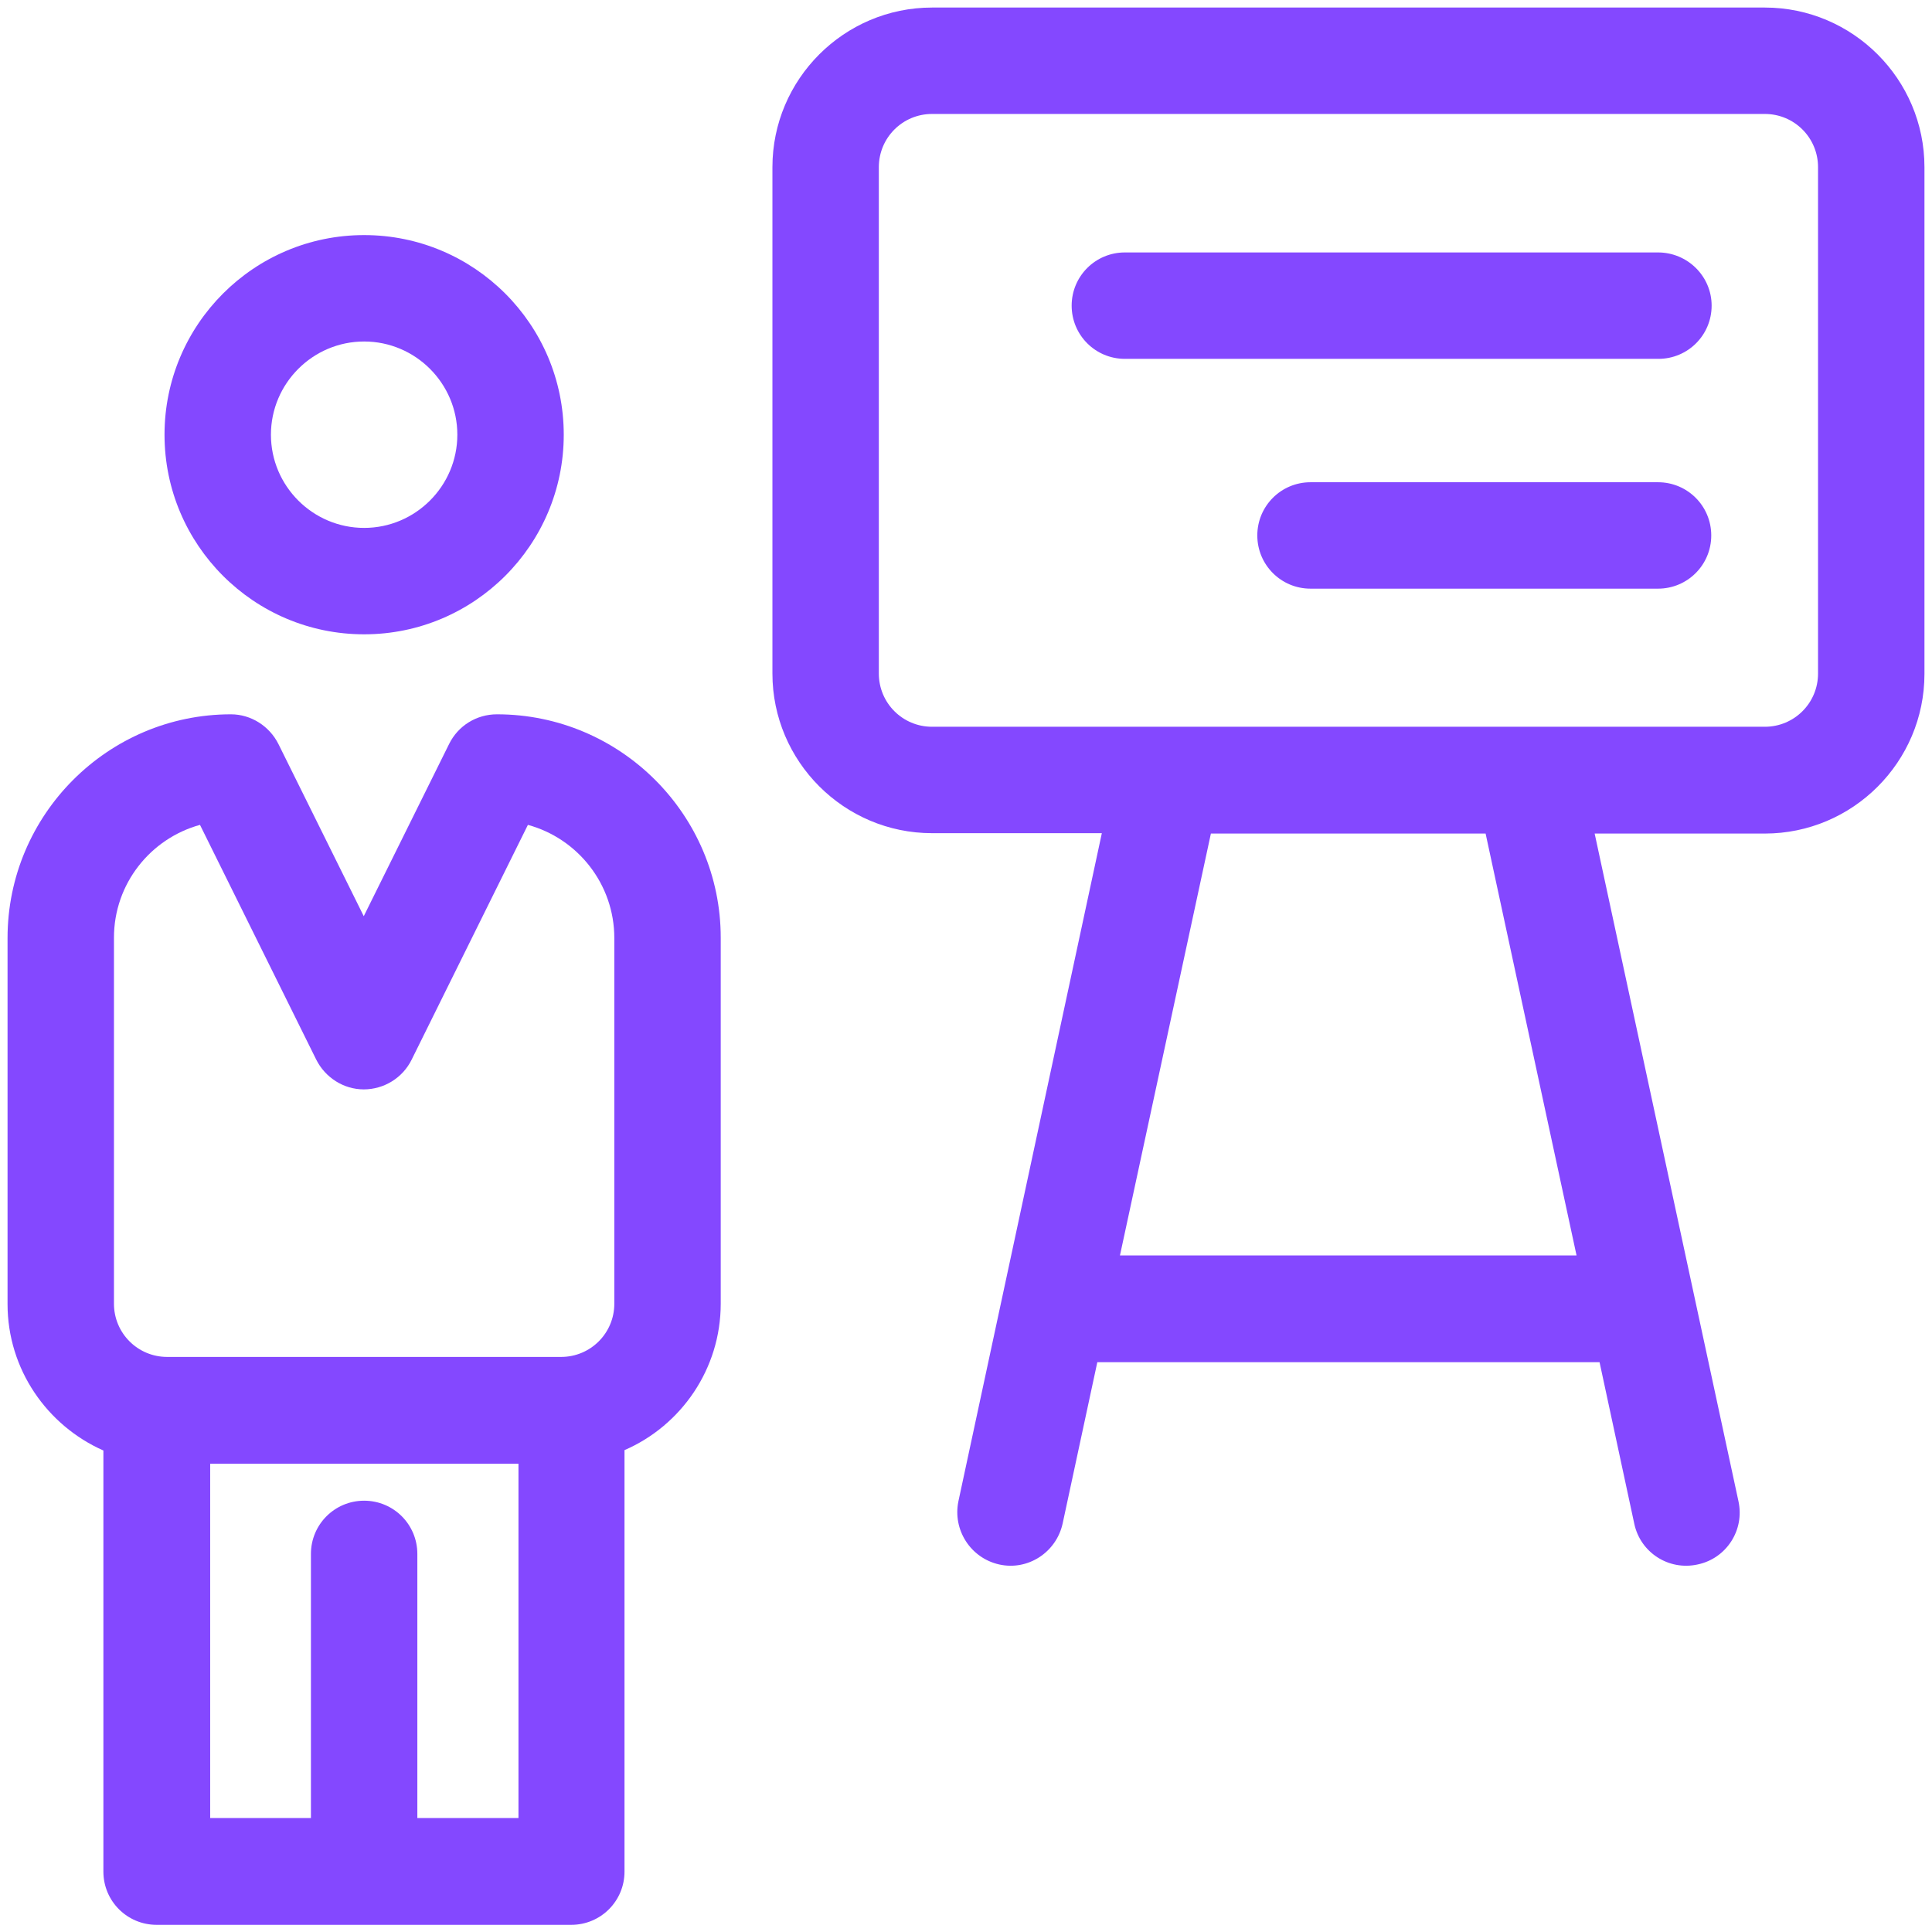
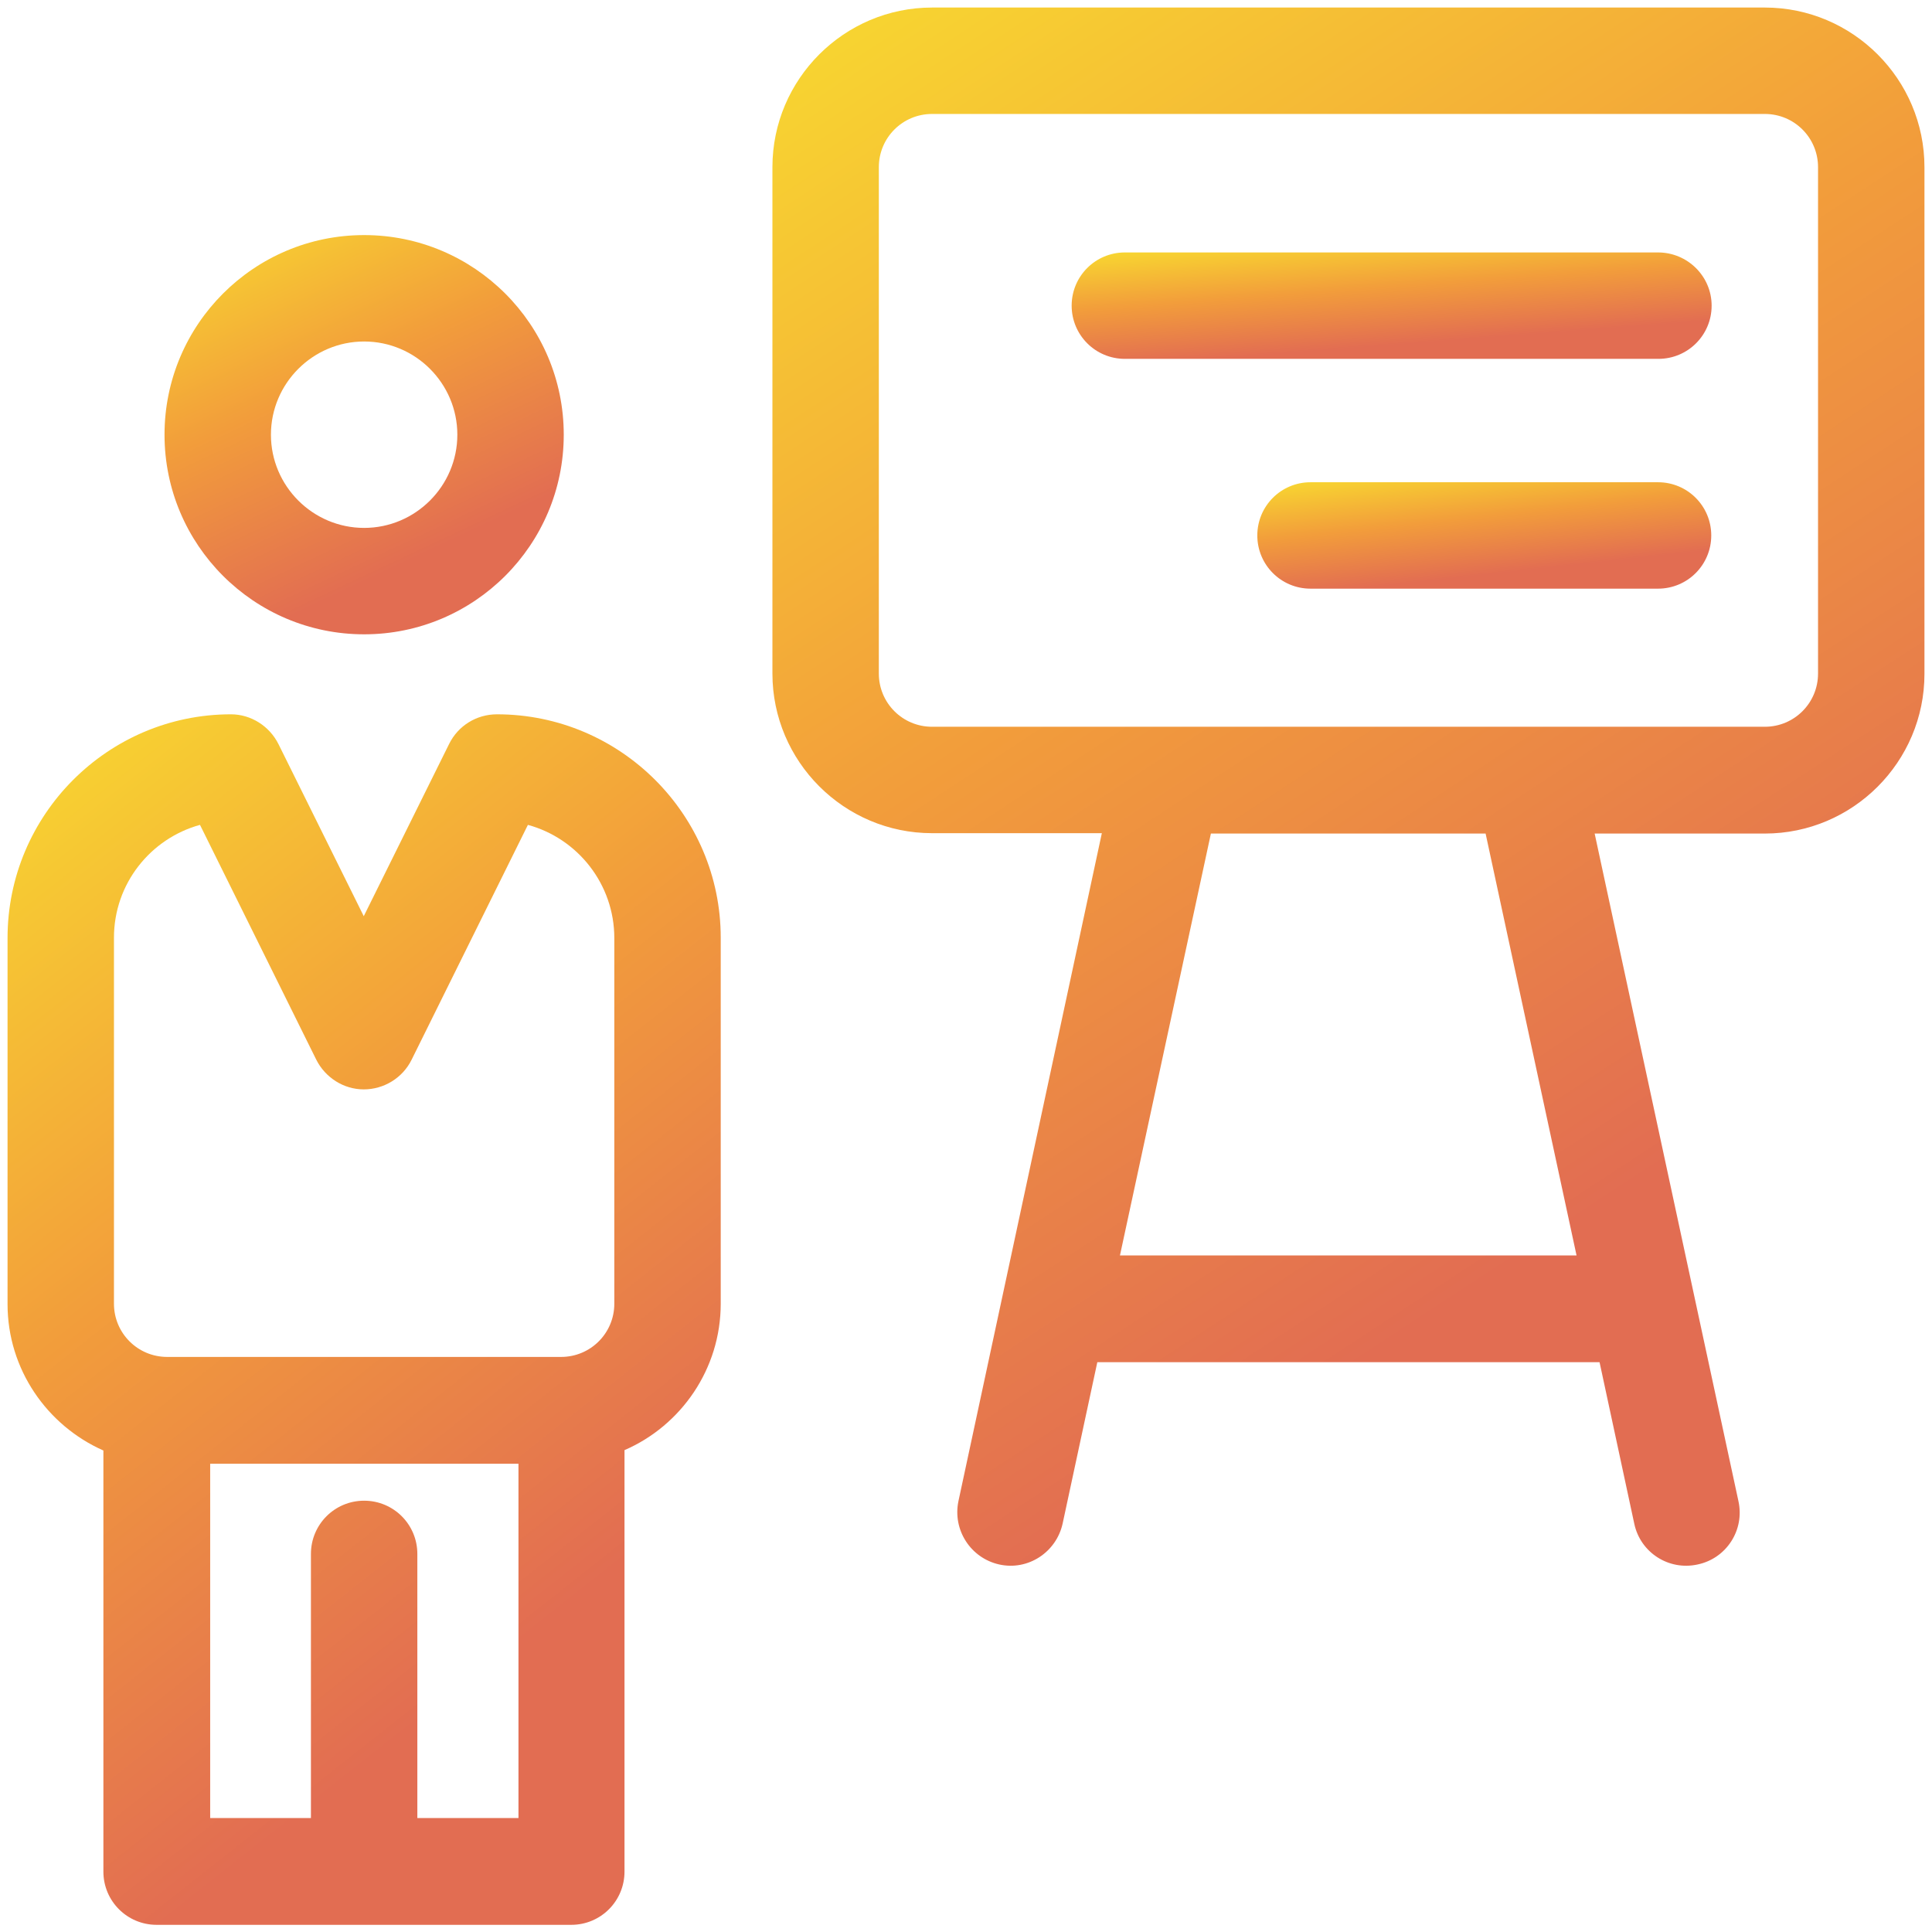
- <svg xmlns="http://www.w3.org/2000/svg" version="1.1" x="0px" y="0px" viewBox="0 0 512 512" enable-background="new 0 0 512 512" xml:space="preserve" fill="#8448ff">
-   <g>
+ <svg xmlns="http://www.w3.org/2000/svg" version="1.1" x="0px" y="0px" viewBox="0 0 512 512" enable-background="new 0 0 512 512" xml:space="preserve">
+   <linearGradient id="myGradient" gradientTransform="rotate(65)">
+     <stop offset="0%" stop-color="#f8d930" />
+     <stop offset="50%" stop-color="#f29d3b" />
+     <stop offset="100%" stop-color="#e26d52" />
+   </linearGradient>
+   <g fill="url('#myGradient')">
    <path d="M96.5,168.1c29.2,0,52.9-23.7,52.9-52.9s-23.7-52.9-52.9-52.9S43.6,86,43.6,115.2S67.3,168.1,96.5,168.1z M96.5,90.5   c13.6,0,24.7,11.1,24.7,24.7s-11.1,24.7-24.7,24.7s-24.7-11.1-24.7-24.7S82.9,90.5,96.5,90.5z" />
    <path d="M467.7,2H247c-23.3,0-42.3,19-42.3,42.3v134.2c0,23.3,19,42.3,42.3,42.3H292L254,397.8c-1.6,7.6,3.2,15.1,10.8,16.8   c7.6,1.7,15.1-3.2,16.8-10.8l9.2-42.8h133.1l9.2,42.8c1.6,7.6,9.1,12.5,16.8,10.8c7.6-1.6,12.5-9.1,10.8-16.8l-38.1-176.9h45.1   c23.3,0,42.3-19,42.3-42.3V44.3C510,21,491,2,467.7,2z M296.8,332.7l24.1-111.8h72.8l24.1,111.8H296.8z M481.8,178.5   c0,7.8-6.3,14.1-14.1,14.1H247c-7.8,0-14.1-6.3-14.1-14.1V44.3c0-7.8,6.3-14.1,14.1-14.1h220.7c7.8,0,14.1,6.3,14.1,14.1V178.5z" />
    <path d="M439.4,127.8h-92.1c-7.8,0-14.1,6.3-14.1,14.1s6.3,14.1,14.1,14.1h92.1c7.8,0,14.1-6.3,14.1-14.1S447.2,127.8,439.4,127.8z   " />
    <path d="M439.4,66.9H298.1c-7.8,0-14.1,6.3-14.1,14.1s6.3,14.1,14.1,14.1h141.4c7.8,0,14.1-6.3,14.1-14.1S447.2,66.9,439.4,66.9z" />
    <path d="M131.7,189.3c-5.4,0-10.3,3-12.7,7.9l-22.6,45.6l-22.6-45.6c-2.4-4.8-7.3-7.9-12.6-7.9C28.6,189.3,2,215.9,2,248.6v97   c0,17.3,10.5,32.2,25.4,38.8v111.6c0,7.8,6.3,14.1,14.1,14.1h109.9c7.8,0,14.1-6.3,14.1-14.1V384.3c15-6.5,25.5-21.5,25.5-38.8v-97   C191,215.9,164.4,189.3,131.7,189.3z M137.3,481.8h-26.7v-70c0-7.8-6.3-14.1-14.1-14.1s-14.1,6.3-14.1,14.1v70H55.7v-93.9h81.7   V481.8z M162.8,345.5c0,7.8-6.3,14.1-14.1,14.1H44.3c-7.8,0-14.1-6.3-14.1-14.1v-97c0-14.3,9.7-26.3,22.8-29.9l30.8,62.2   c2.4,4.8,7.3,7.9,12.6,7.9s10.3-3,12.7-7.9l30.8-62.2c13.2,3.6,22.9,15.7,22.9,30V345.5z" />
  </g>
</svg>
